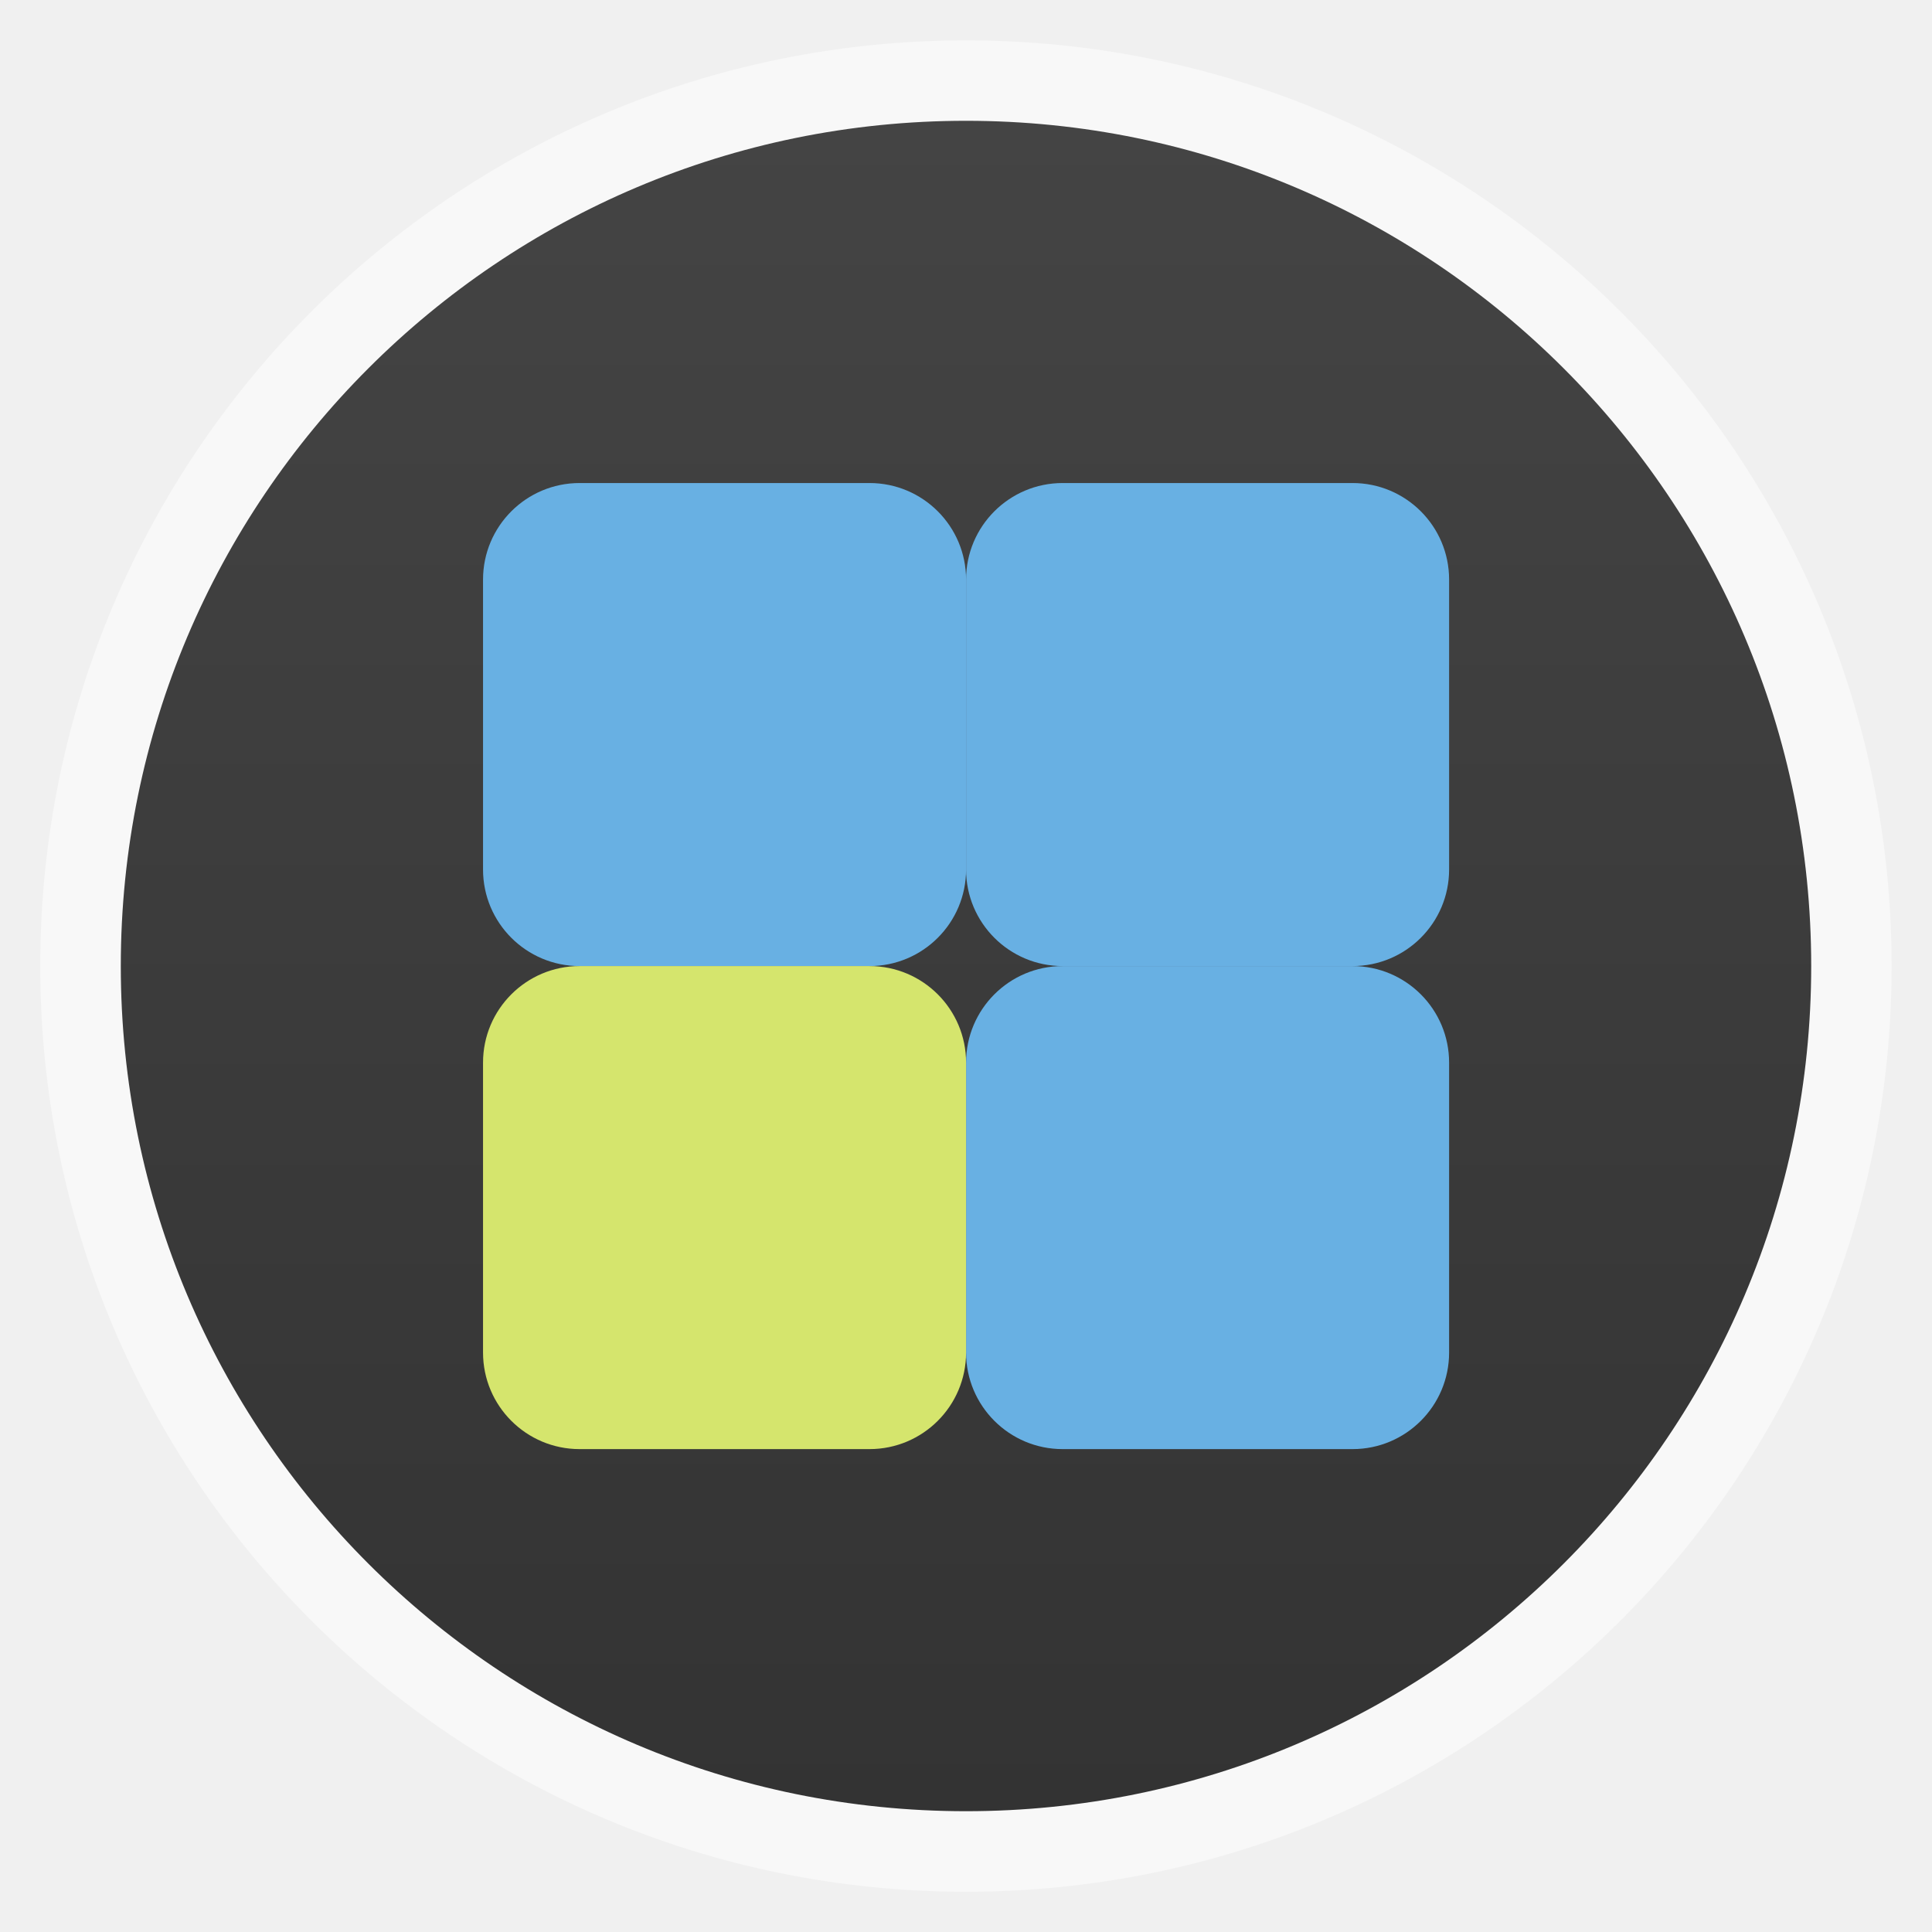
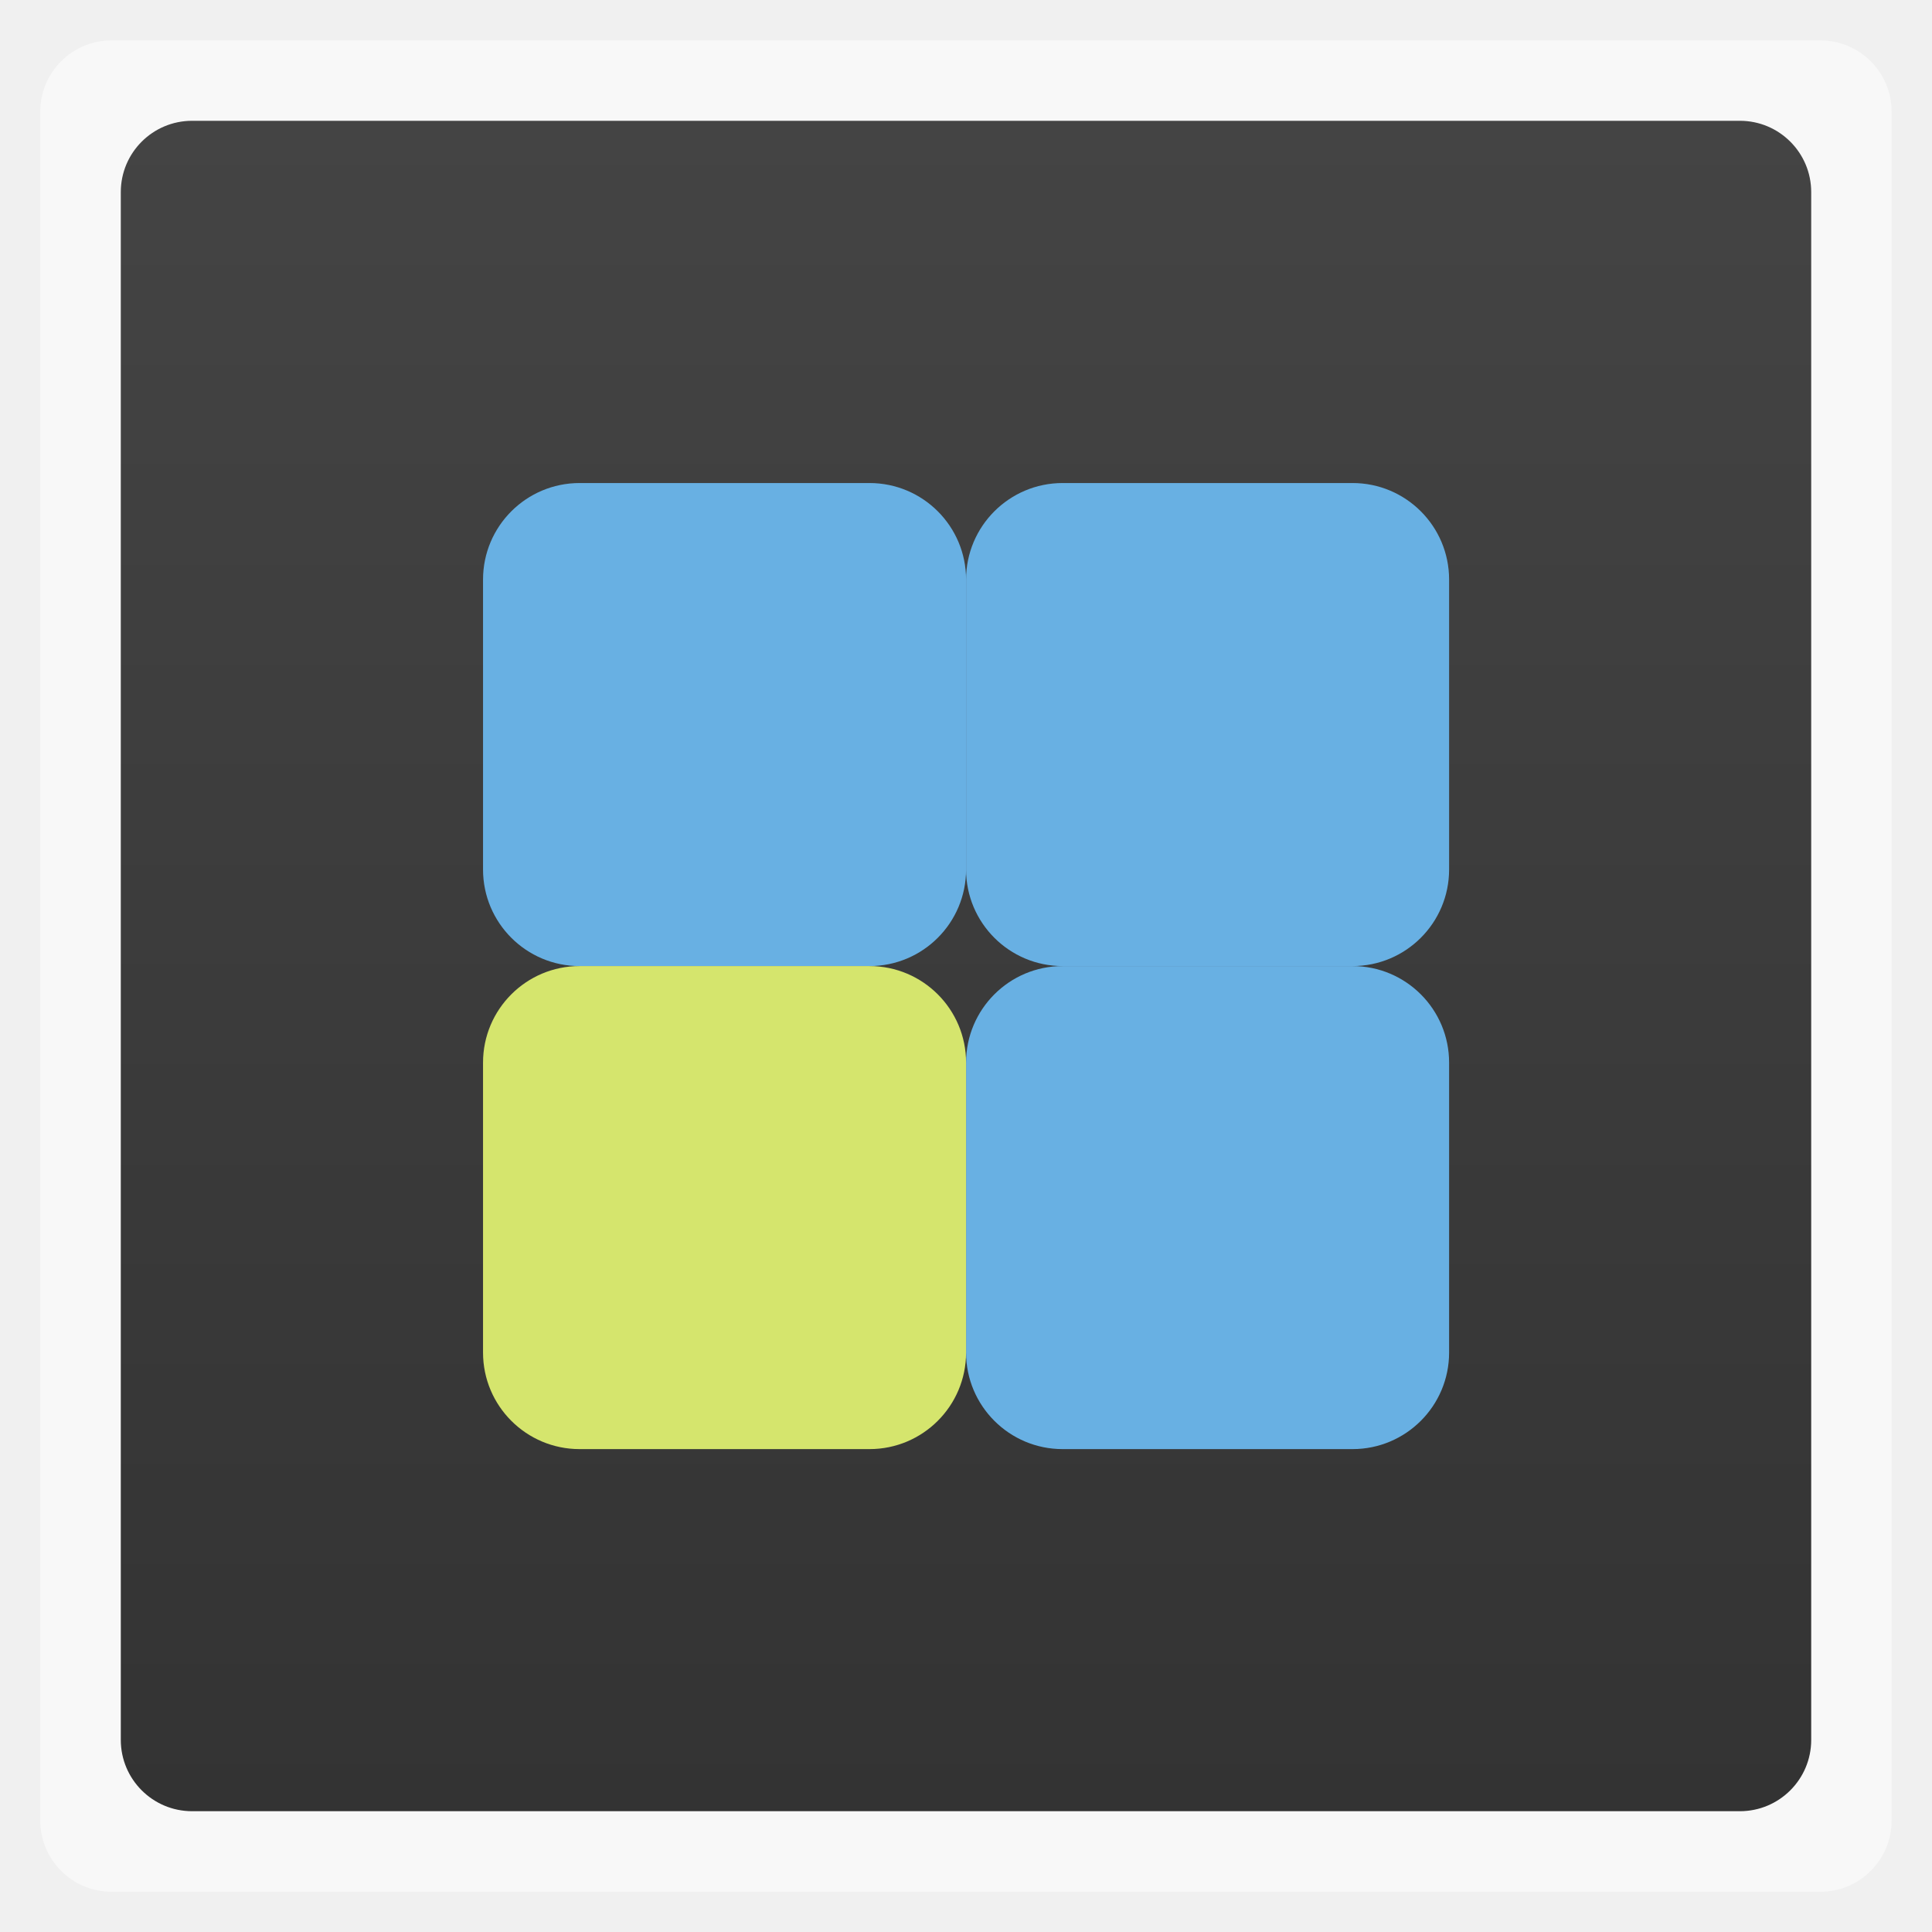
<svg xmlns="http://www.w3.org/2000/svg" xmlns:xlink="http://www.w3.org/1999/xlink" width="48" viewBox="0 0 13.547 13.547" height="48">
  <defs>
    <linearGradient xlink:href="#1" id="0" gradientUnits="userSpaceOnUse" gradientTransform="matrix(1.10525,0,0,1.10525,-147.8257,-295.7618)" y1="279.1" x2="0" y2="268.33" />
    <linearGradient id="1">
      <stop stop-color="#333333" />
      <stop offset="1" stop-color="#444444" />
    </linearGradient>
  </defs>
-   <rect height="12.982" rx="6.491" y="0.283" x="0.282" width="12.982" opacity="0.5" fill="#ffffff" fill-rule="evenodd" />
-   <rect height="11.853" rx="5.927" y="0.847" x="-12.7" width="11.853" transform="scale(-1,1)" fill="url(#0)" fill-rule="evenodd" />
+   <rect height="12.982" rx="0.5" y="0.283" x="0.282" width="12.982" opacity="0.5" fill="#ffffff" fill-rule="evenodd" />
+   <rect height="11.853" rx="0.5" y="0.847" x="-12.7" width="11.853" transform="scale(-1,1)" fill="url(#0)" fill-rule="evenodd" />
  <rect width="3.387" height="3.387" x="6.774" y="3.387" rx="0.677" fill="#68b0e3" />
  <rect rx="0.677" y="3.387" x="3.387" height="3.387" width="3.387" fill="#68b0e3" />
  <rect rx="0.677" y="6.774" x="6.774" height="3.387" width="3.387" fill="#68b0e3" />
  <rect width="3.387" height="3.387" x="3.387" y="6.774" rx="0.677" fill="#d5e56d" />
</svg>
